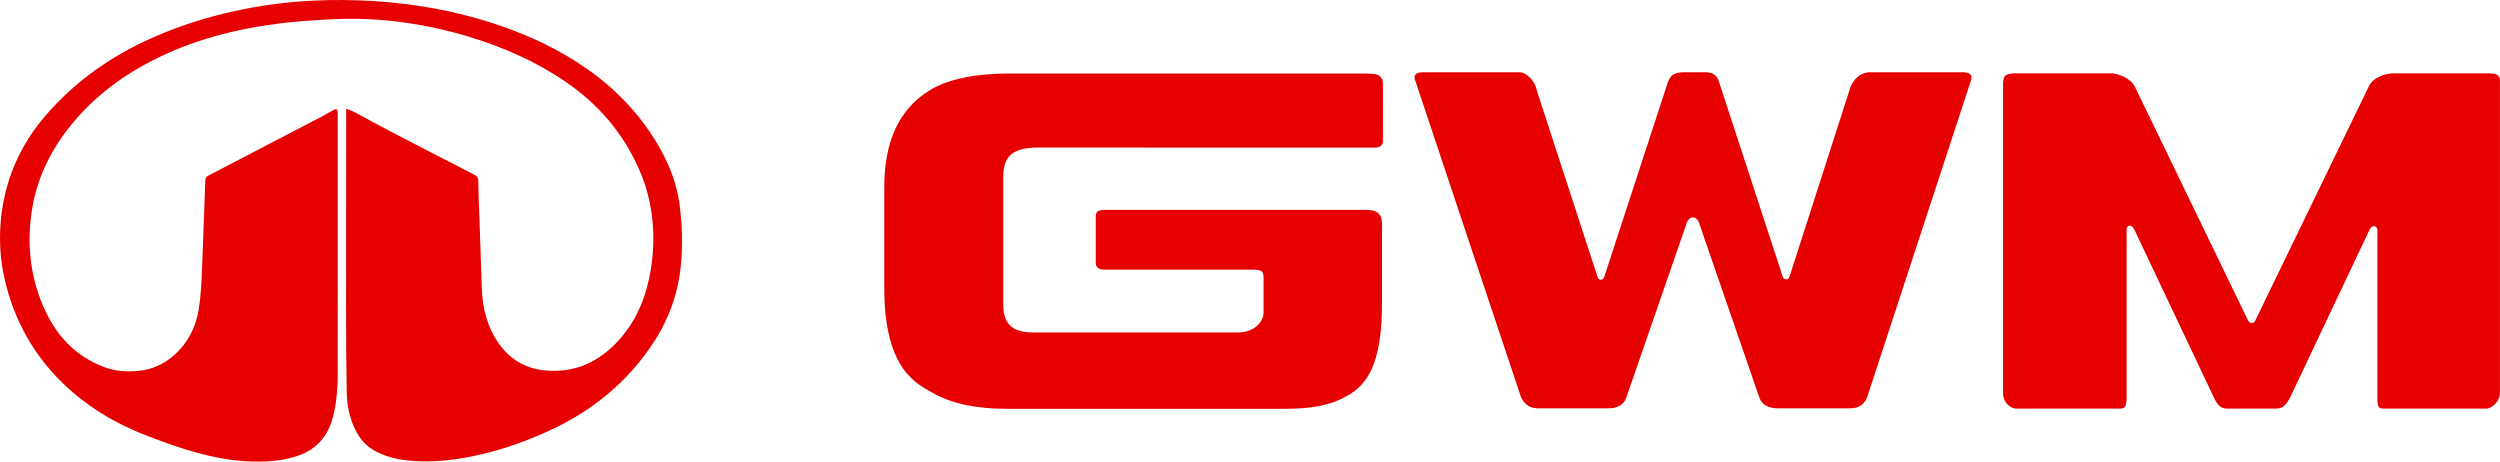
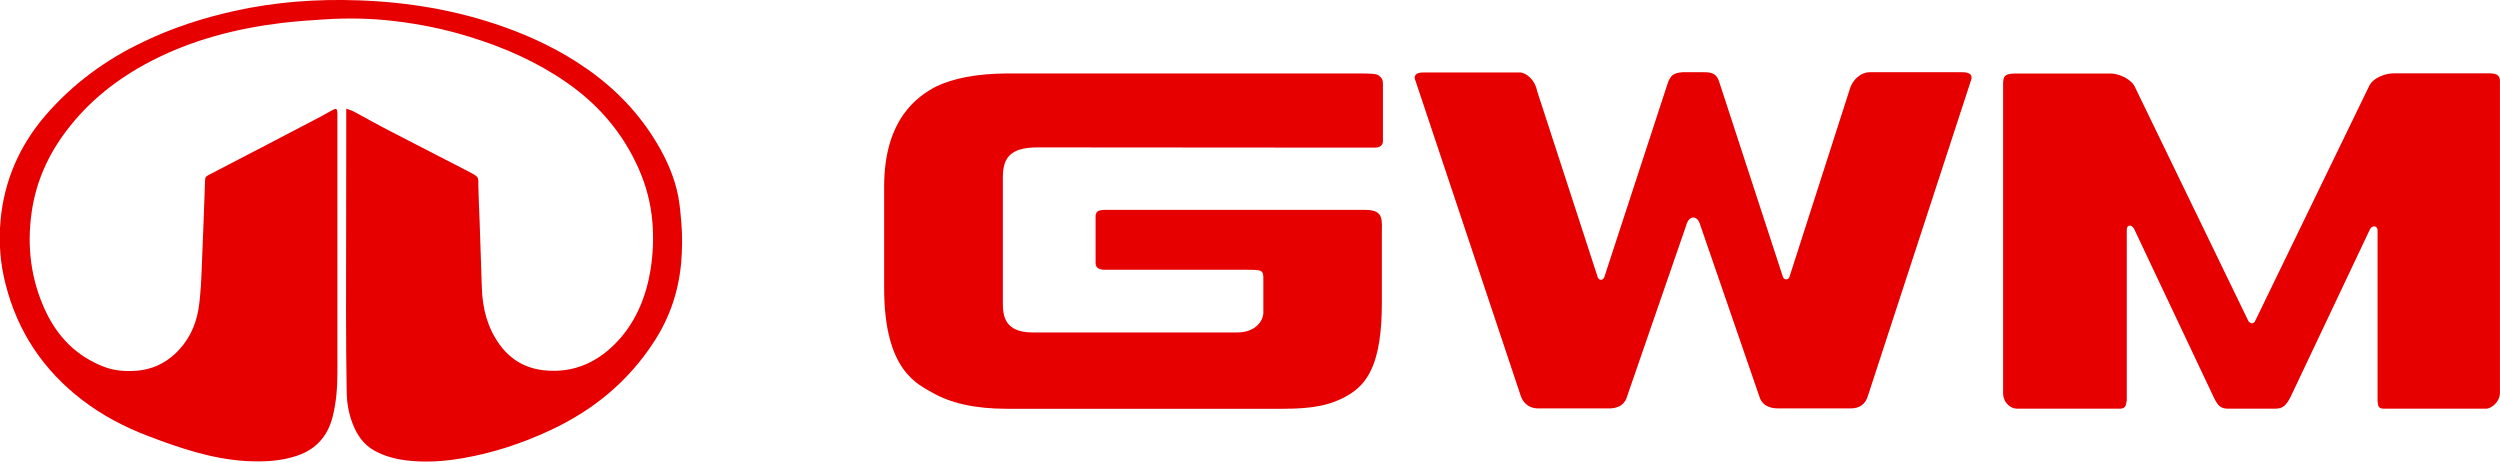
- <svg xmlns="http://www.w3.org/2000/svg" viewBox="0 0 132.292 24.427" version="1.1" id="svg1">
+ <svg xmlns="http://www.w3.org/2000/svg" viewBox="0 0 132.292 24.427" id="svg1">
  <defs id="defs1">
    <clipPath clipPathUnits="userSpaceOnUse" id="clipPath29">
-       <path d="M 0,0 H 841.89 V 595.276 H 0 Z" transform="translate(-171.5425,-518.9708)" id="path29" />
+       <path d="M 0,0 H 841.89 V 595.28 H 0 Z" transform="translate(-171.5425,-518.9708)" id="path29" />
    </clipPath>
    <clipPath clipPathUnits="userSpaceOnUse" id="clipPath31">
-       <path d="M 0,0 H 841.89 V 595.276 H 0 Z" transform="translate(-147.0723,-533.4316)" id="path31" />
+       <path d="M 0,0 H 841.89 V 595.28 H 0 Z" transform="translate(-147.0723,-533.4316)" id="path31" />
    </clipPath>
    <clipPath clipPathUnits="userSpaceOnUse" id="clipPath33">
-       <path d="M 0,0 H 841.89 V 595.276 H 0 Z" transform="translate(-119.8774,-530.6448)" id="path33" />
+       <path d="M 0,0 H 841.89 V 595.28 H 0 Z" transform="translate(-119.8774,-530.6448)" id="path33" />
    </clipPath>
    <clipPath clipPathUnits="userSpaceOnUse" id="clipPath37">
-       <path d="M 0,0 H 841.89 V 595.276 H 0 Z" transform="translate(-86.1885,-521.3959)" id="path37" />
+       <path d="M 0,0 H 841.89 V 595.28 H 0 Z" transform="translate(-86.1885,-521.3959)" id="path37" />
    </clipPath>
    <clipPath clipPathUnits="userSpaceOnUse" id="clipPath29-7">
-       <path d="M 0,0 H 841.89 V 595.276 H 0 Z" transform="translate(-171.5425,-518.9708)" id="path29-7" />
+       <path d="M 0,0 H 841.89 V 595.28 H 0 Z" transform="translate(-171.5425,-518.9708)" id="path29-7" />
    </clipPath>
    <clipPath clipPathUnits="userSpaceOnUse" id="clipPath31-9">
-       <path d="M 0,0 H 841.89 V 595.276 H 0 Z" transform="translate(-147.0723,-533.4316)" id="path31-3" />
+       <path d="M 0,0 H 841.89 V 595.28 H 0 Z" transform="translate(-147.0723,-533.4316)" id="path31-3" />
    </clipPath>
    <clipPath clipPathUnits="userSpaceOnUse" id="clipPath33-1">
-       <path d="M 0,0 H 841.89 V 595.276 H 0 Z" transform="translate(-119.8774,-530.6448)" id="path33-9" />
+       <path d="M 0,0 H 841.89 V 595.28 H 0 Z" transform="translate(-119.8774,-530.6448)" id="path33-9" />
    </clipPath>
    <clipPath clipPathUnits="userSpaceOnUse" id="clipPath37-8">
-       <path d="M 0,0 H 841.89 V 595.276 H 0 Z" transform="translate(-86.1885,-521.3959)" id="path37-6" />
+       <path d="M 0,0 H 841.89 V 595.28 H 0 Z" transform="translate(-86.1885,-521.3959)" id="path37-6" />
    </clipPath>
  </defs>
  <g id="layer1" transform="translate(30.93297,19.29535)">
-     <path id="path28" d="M 0,0 V 14.354 C 0.02,14.681 -0.091,14.8 -0.512,14.8 h -4.374 c -0.401,0.014 -0.998,-0.196 -1.181,-0.609 L -11.341,3.315 c 0,0 -0.049,-0.068 -0.131,-0.068 -0.089,0 -0.162,0.087 -0.162,0.087 l -5.236,10.815 c -0.154,0.371 -0.744,0.678 -1.221,0.651 h -4.357 c -0.459,-0.015 -0.516,-0.133 -0.534,-0.446 V -0.021 c 0.031,-0.474 0.38,-0.688 0.63,-0.688 h 4.817 c 0.231,0.027 0.228,0.157 0.267,0.389 v 7.867 c 0,0 -0.012,0.166 0.1,0.202 0.163,0.049 0.263,-0.189 0.263,-0.189 l 3.675,-7.756 c 0.172,-0.343 0.293,-0.513 0.637,-0.513 h 2.22 c 0.344,0 0.476,0.17 0.666,0.513 l 3.679,7.77 c 0,0 0.075,0.175 0.232,0.149 0.112,-0.019 0.129,-0.152 0.129,-0.152 V -0.34 c 0.018,-0.247 0.025,-0.369 0.293,-0.369 h 4.773 C -0.39,-0.682 -0.024,-0.422 0,0" style="fill:#000000;fill-opacity:1;fill-rule:nonzero;stroke:none" transform="matrix(0.3527778,0,0,-0.3527778,182.6083,113.0446)" clip-path="url(#clipPath29)" />
-     <path id="path30" d="M 0,0 C 0.096,0.26 -0.038,0.389 -0.403,0.389 H -4.661 C -5.083,0.403 -5.49,0.043 -5.608,-0.416 L -8.38,-9.037 c 0,0 -0.03,-0.153 -0.164,-0.153 -0.137,-0.001 -0.171,0.159 -0.171,0.159 l -2.934,8.97 c -0.097,0.315 -0.274,0.464 -0.712,0.45 h -0.979 c -0.459,-0.027 -0.564,-0.184 -0.679,-0.47 l -2.926,-8.956 c 0,0 -0.033,-0.174 -0.168,-0.174 -0.137,0 -0.172,0.183 -0.172,0.183 l -2.793,8.573 c -0.081,0.465 -0.495,0.844 -0.802,0.844 h -4.46 c -0.365,0 -0.465,-0.168 -0.35,-0.414 l 4.87,-14.582 c 0.134,-0.328 0.383,-0.533 0.746,-0.548 h 3.22 c 0.536,-0.027 0.851,0.192 0.947,0.588 l 2.724,7.87 c 0,0 0.078,0.373 0.325,0.373 0.249,0 0.325,-0.371 0.325,-0.371 l 2.724,-7.893 c 0.096,-0.366 0.403,-0.58 0.919,-0.567 h 3.282 c 0.442,-0.013 0.719,0.205 0.834,0.588 z" style="fill:#000000;fill-opacity:1;fill-rule:nonzero;stroke:none" transform="matrix(0.3527778,0,0,-0.3527778,173.9757,107.9431)" clip-path="url(#clipPath31)" />
-     <path id="path32" d="m 0,0 -0.001,2.623 c 0,0.258 -0.077,0.297 -0.156,0.376 -0.109,0.111 -0.333,0.118 -1.009,0.118 h -16.23 c -1.376,-0.013 -2.47,-0.218 -3.281,-0.615 -0.787,-0.423 -2.387,-1.445 -2.387,-4.624 V -6.82 c 0,-3.836 1.576,-4.438 2.241,-4.835 0.858,-0.492 2.001,-0.737 3.427,-0.737 h 12.782 c 1.378,0 2.209,0.163 3.006,0.627 0.887,0.516 1.565,1.459 1.565,4.26 v 3.162 c 0,0.698 0.106,1.154 -0.78,1.154 h -7.701 -4.353 c -0.344,-0.015 -0.382,-0.103 -0.406,-0.266 v -2.2 c 0,-0.163 0.114,-0.3 0.406,-0.3 h 6.412 c 0.944,0 0.944,0.011 0.944,-0.498 v -1.474 c 0,-0.399 -0.369,-0.934 -1.21,-0.934 h -9.456 c -1.307,0 -1.375,0.792 -1.375,1.356 v 5.801 c 0,0.85 0.268,1.397 1.601,1.397 L -2.295,-0.31 h 1.943 C -0.138,-0.31 0,-0.195 0,0" style="fill:#000000;fill-opacity:1;fill-rule:nonzero;stroke:none" transform="matrix(0.3527778,0,0,-0.3527778,164.382,108.9263)" clip-path="url(#clipPath33)" />
-     <path id="path36" d="M 0,0 C 0.706,1.098 1.114,2.3 1.228,3.611 1.281,4.224 1.288,4.837 1.242,5.449 1.212,5.853 1.173,6.259 1.099,6.656 0.932,7.549 0.573,8.369 0.114,9.138 c -0.839,1.407 -1.953,2.548 -3.278,3.47 -1.194,0.831 -2.49,1.45 -3.852,1.927 -2.158,0.756 -4.382,1.131 -6.655,1.214 -1.937,0.071 -3.858,-0.074 -5.755,-0.494 -1.454,-0.322 -2.865,-0.782 -4.216,-1.426 -1.729,-0.825 -3.258,-1.936 -4.526,-3.408 -1.192,-1.385 -1.895,-2.996 -2.069,-4.841 -0.094,-0.996 -0.017,-1.984 0.23,-2.954 0.564,-2.216 1.763,-3.994 3.537,-5.363 0.939,-0.724 1.974,-1.264 3.075,-1.684 1.471,-0.562 2.953,-1.06 4.534,-1.148 0.794,-0.044 1.583,-0.005 2.343,0.248 0.861,0.287 1.407,0.891 1.641,1.797 0.174,0.676 0.223,1.362 0.223,2.056 0,3.967 0,7.934 0,11.901 0,0.03 10e-4,0.06 0,0.09 -0.005,0.203 -0.05,0.234 -0.223,0.141 -0.168,-0.09 -0.331,-0.191 -0.5,-0.28 -1.753,-0.915 -3.506,-1.83 -5.261,-2.74 -0.099,-0.051 -0.137,-0.11 -0.141,-0.221 -0.043,-1.237 -0.089,-2.474 -0.137,-3.711 -0.03,-0.767 -0.048,-1.535 -0.175,-2.293 -0.136,-0.809 -0.498,-1.503 -1.093,-2.047 -0.492,-0.449 -1.074,-0.714 -1.743,-0.765 -0.535,-0.041 -1.054,-0.005 -1.563,0.192 -1.231,0.477 -2.103,1.351 -2.673,2.553 -0.693,1.461 -0.88,3.007 -0.65,4.604 0.202,1.395 0.764,2.637 1.603,3.746 1.048,1.385 2.37,2.423 3.883,3.213 1.903,0.993 3.94,1.516 6.047,1.776 0.667,0.082 1.339,0.126 2.01,0.167 1.086,0.068 2.172,0.051 3.254,-0.077 1.167,-0.137 2.315,-0.374 3.442,-0.717 1.584,-0.483 3.092,-1.142 4.472,-2.089 1.496,-1.026 2.648,-2.356 3.39,-4.05 0.34,-0.777 0.548,-1.593 0.623,-2.441 0.064,-0.726 0.033,-1.45 -0.082,-2.17 -0.196,-1.226 -0.638,-2.338 -1.462,-3.259 -0.935,-1.044 -2.087,-1.566 -3.481,-1.417 -0.839,0.089 -1.532,0.482 -2.045,1.178 -0.574,0.778 -0.801,1.676 -0.833,2.637 -0.034,1.008 -0.067,2.016 -0.101,3.024 -0.018,0.552 -0.05,1.105 -0.055,1.658 -0.004,0.441 0.043,0.433 -0.393,0.656 -1.206,0.619 -2.411,1.239 -3.614,1.865 -0.586,0.305 -1.165,0.627 -1.749,0.937 -0.106,0.055 -0.222,0.088 -0.36,0.142 v -0.178 c -0.003,-3.09 -0.007,-6.18 -0.005,-9.27 10e-4,-1.226 0.01,-2.453 0.031,-3.679 0.008,-0.478 0.086,-0.949 0.259,-1.4 0.205,-0.535 0.497,-0.989 1.006,-1.276 0.499,-0.28 1.033,-0.411 1.59,-0.466 0.853,-0.085 1.702,-0.026 2.545,0.119 1.373,0.236 2.686,0.673 3.956,1.256 C -2.878,-3.239 -1.219,-1.896 0,0" style="fill:#000000;fill-opacity:1;fill-rule:nonzero;stroke:none" transform="matrix(0.3527778,0,0,-0.3527778,152.4973,112.1891)" clip-path="url(#clipPath37)" />
-     <path id="path28-0" d="M 0,0 V 14.354 C 0.02,14.681 -0.091,14.8 -0.512,14.8 h -4.374 c -0.401,0.014 -0.998,-0.196 -1.181,-0.609 L -11.341,3.315 c 0,0 -0.049,-0.068 -0.131,-0.068 -0.089,0 -0.162,0.087 -0.162,0.087 l -5.236,10.815 c -0.154,0.371 -0.744,0.678 -1.221,0.651 h -4.357 c -0.459,-0.015 -0.516,-0.133 -0.534,-0.446 V -0.021 c 0.031,-0.474 0.38,-0.688 0.63,-0.688 h 4.817 c 0.231,0.027 0.228,0.157 0.267,0.389 v 7.867 c 0,0 -0.012,0.166 0.1,0.202 0.163,0.049 0.263,-0.189 0.263,-0.189 l 3.675,-7.756 c 0.172,-0.343 0.293,-0.513 0.637,-0.513 h 2.22 c 0.344,0 0.476,0.17 0.666,0.513 l 3.679,7.77 c 0,0 0.075,0.175 0.232,0.149 0.112,-0.019 0.129,-0.152 0.129,-0.152 V -0.34 c 0.018,-0.247 0.025,-0.369 0.293,-0.369 h 4.773 C -0.39,-0.682 -0.024,-0.422 0,0" style="fill:#e60000;fill-opacity:1;fill-rule:nonzero;stroke:none;stroke-width:0.308" transform="matrix(1.144075,0,0,-1.144075,101.3562,1.516919)" clip-path="url(#clipPath29-7)" />
-     <path id="path30-2" d="M 0,0 C 0.096,0.26 -0.038,0.389 -0.403,0.389 H -4.661 C -5.083,0.403 -5.49,0.043 -5.608,-0.416 L -8.38,-9.037 c 0,0 -0.03,-0.153 -0.164,-0.153 -0.137,-0.001 -0.171,0.159 -0.171,0.159 l -2.934,8.97 c -0.097,0.315 -0.274,0.464 -0.712,0.45 h -0.979 c -0.459,-0.027 -0.564,-0.184 -0.679,-0.47 l -2.926,-8.956 c 0,0 -0.033,-0.174 -0.168,-0.174 -0.137,0 -0.172,0.183 -0.172,0.183 l -2.793,8.573 c -0.081,0.465 -0.495,0.844 -0.802,0.844 h -4.46 c -0.365,0 -0.465,-0.168 -0.35,-0.414 l 4.87,-14.582 c 0.134,-0.328 0.383,-0.533 0.746,-0.548 h 3.22 c 0.536,-0.027 0.851,0.192 0.947,0.588 l 2.724,7.87 c 0,0 0.078,0.373 0.325,0.373 0.249,0 0.325,-0.371 0.325,-0.371 l 2.724,-7.893 c 0.096,-0.366 0.403,-0.58 0.919,-0.567 h 3.282 c 0.442,-0.013 0.719,0.205 0.834,0.588 z" style="fill:#e60000;fill-opacity:1;fill-rule:nonzero;stroke:none;stroke-width:0.308" transform="matrix(1.144075,0,0,-1.144075,73.36042,-15.02732)" clip-path="url(#clipPath31-9)" />
-     <path id="path32-8" d="m 0,0 -0.001,2.623 c 0,0.258 -0.077,0.297 -0.156,0.376 -0.109,0.111 -0.333,0.118 -1.009,0.118 h -16.23 c -1.376,-0.013 -2.47,-0.218 -3.281,-0.615 -0.787,-0.423 -2.387,-1.445 -2.387,-4.624 V -6.82 c 0,-3.836 1.576,-4.438 2.241,-4.835 0.858,-0.492 2.001,-0.737 3.427,-0.737 h 12.782 c 1.378,0 2.209,0.163 3.006,0.627 0.887,0.516 1.565,1.459 1.565,4.26 v 3.162 c 0,0.698 0.106,1.154 -0.78,1.154 h -7.701 -4.353 c -0.344,-0.015 -0.382,-0.103 -0.406,-0.266 v -2.2 c 0,-0.163 0.114,-0.3 0.406,-0.3 h 6.412 c 0.944,0 0.944,0.011 0.944,-0.498 v -1.474 c 0,-0.399 -0.369,-0.934 -1.21,-0.934 h -9.456 c -1.307,0 -1.375,0.792 -1.375,1.356 v 5.801 c 0,0.85 0.268,1.397 1.601,1.397 L -2.295,-0.31 h 1.943 C -0.138,-0.31 0,-0.195 0,0" style="fill:#e60000;fill-opacity:1;fill-rule:nonzero;stroke:none;stroke-width:0.308" transform="matrix(1.144075,0,0,-1.144075,42.24741,-11.83902)" clip-path="url(#clipPath33-1)" />
-     <path id="path36-6" d="M 0,0 C 0.706,1.098 1.114,2.3 1.228,3.611 1.281,4.224 1.288,4.837 1.242,5.449 1.212,5.853 1.173,6.259 1.099,6.656 0.932,7.549 0.573,8.369 0.114,9.138 c -0.839,1.407 -1.953,2.548 -3.278,3.47 -1.194,0.831 -2.49,1.45 -3.852,1.927 -2.158,0.756 -4.382,1.131 -6.655,1.214 -1.937,0.071 -3.858,-0.074 -5.755,-0.494 -1.454,-0.322 -2.865,-0.782 -4.216,-1.426 -1.729,-0.825 -3.258,-1.936 -4.526,-3.408 -1.192,-1.385 -1.895,-2.996 -2.069,-4.841 -0.094,-0.996 -0.017,-1.984 0.23,-2.954 0.564,-2.216 1.763,-3.994 3.537,-5.363 0.939,-0.724 1.974,-1.264 3.075,-1.684 1.471,-0.562 2.953,-1.06 4.534,-1.148 0.794,-0.044 1.583,-0.005 2.343,0.248 0.861,0.287 1.407,0.891 1.641,1.797 0.174,0.676 0.223,1.362 0.223,2.056 0,3.967 0,7.934 0,11.901 0,0.03 10e-4,0.06 0,0.09 -0.005,0.203 -0.05,0.234 -0.223,0.141 -0.168,-0.09 -0.331,-0.191 -0.5,-0.28 -1.753,-0.915 -3.506,-1.83 -5.261,-2.74 -0.099,-0.051 -0.137,-0.11 -0.141,-0.221 -0.043,-1.237 -0.089,-2.474 -0.137,-3.711 -0.03,-0.767 -0.048,-1.535 -0.175,-2.293 -0.136,-0.809 -0.498,-1.503 -1.093,-2.047 -0.492,-0.449 -1.074,-0.714 -1.743,-0.765 -0.535,-0.041 -1.054,-0.005 -1.563,0.192 -1.231,0.477 -2.103,1.351 -2.673,2.553 -0.693,1.461 -0.88,3.007 -0.65,4.604 0.202,1.395 0.764,2.637 1.603,3.746 1.048,1.385 2.37,2.423 3.883,3.213 1.903,0.993 3.94,1.516 6.047,1.776 0.667,0.082 1.339,0.126 2.01,0.167 1.086,0.068 2.172,0.051 3.254,-0.077 1.167,-0.137 2.315,-0.374 3.442,-0.717 1.584,-0.483 3.092,-1.142 4.472,-2.089 1.496,-1.026 2.648,-2.356 3.39,-4.05 0.34,-0.777 0.548,-1.593 0.623,-2.441 0.064,-0.726 0.033,-1.45 -0.082,-2.17 -0.196,-1.226 -0.638,-2.338 -1.462,-3.259 -0.935,-1.044 -2.087,-1.566 -3.481,-1.417 -0.839,0.089 -1.532,0.482 -2.045,1.178 -0.574,0.778 -0.801,1.676 -0.833,2.637 -0.034,1.008 -0.067,2.016 -0.101,3.024 -0.018,0.552 -0.05,1.105 -0.055,1.658 -0.004,0.441 0.043,0.433 -0.393,0.656 -1.206,0.619 -2.411,1.239 -3.614,1.865 -0.586,0.305 -1.165,0.627 -1.749,0.937 -0.106,0.055 -0.222,0.088 -0.36,0.142 v -0.178 c -0.003,-3.09 -0.007,-6.18 -0.005,-9.27 10e-4,-1.226 0.01,-2.453 0.031,-3.679 0.008,-0.478 0.086,-0.949 0.259,-1.4 0.205,-0.535 0.497,-0.989 1.006,-1.276 0.499,-0.28 1.033,-0.411 1.59,-0.466 0.853,-0.085 1.702,-0.026 2.545,0.119 1.373,0.236 2.686,0.673 3.956,1.256 C -2.878,-3.239 -1.219,-1.896 0,0" style="fill:#e60000;fill-opacity:1;fill-rule:nonzero;stroke:none;stroke-width:0.308" transform="matrix(1.144075,0,0,-1.144075,3.704787,-1.25758)" clip-path="url(#clipPath37-8)" />
+     <path id="path28" d="M 0,0 V 14.35 C .02,14.68 -.09,14.8 -.51,14.8 h -4.37 c -.4,.01 -1,-.2 -1.18,-.61 L -11.34,3.31 c 0,0 -.05,-.07 -.13,-.07 -.09,0 -.16,.09 -.16,.09 l -5.24,10.81 c -.15,.37 -.74,.68 -1.22,.65 h -4.36 c -.46,-.01 -.52,-.13 -.53,-.45 V -.02 c .03,-.47 .38,-.69 .63,-.69 h 4.82 c .23,.03 .23,.16 .27,.39 v 7.87 c 0,0 -.01,.17 .1,.2 .16,.05 .26,-.19 .26,-.19 l 3.67,-7.76 c .17,-.34 .29,-.51 .64,-.51 h 2.22 c .34,0 .48,.17 .67,.51 l 3.68,7.77 c 0,0 .07,.17 .23,.15 .11,-.02 .13,-.15 .13,-.15 V -.34 c .02,-.25 .03,-.37 .29,-.37 h 4.77 C -.39,-.68 -.02,-.42 0,0" style="fill:#f2f3f5;fill-opacity:1;fill-rule:nonzero;stroke:none" transform="matrix(0.3527778,0,0,-0.3527778,182.6083,113.0446)" clip-path="url(#clipPath29)" />
+     <path id="path30" d="M 0,0 C .1,.26 -.04,.39 -.4,.39 H -4.66 C -5.08,.4 -5.49,.04 -5.61,-.42 L -8.38,-9.04 c 0,0 -.03,-.15 -.16,-.15 -.14,0 -.17,.16 -.17,.16 l -2.93,8.97 c -.1,.32 -.27,.46 -.71,.45 h -.98 c -.46,-.03 -.56,-.18 -.68,-.47 l -2.93,-8.96 c 0,0 -.03,-.17 -.17,-.17 -.14,0 -.17,.18 -.17,.18 l -2.79,8.57 c -.08,.47 -.49,.84 -.8,.84 h -4.46 c -.36,0 -.47,-.17 -.35,-.41 l 4.87,-14.58 c .13,-.33 .38,-.53 .75,-.55 h 3.22 c .54,-.03 .85,.19 .95,.59 l 2.72,7.87 c 0,0 .08,.37 .33,.37 .25,0 .33,-.37 .33,-.37 l 2.72,-7.89 c .1,-.37 .4,-.58 .92,-.57 h 3.28 c .44,-.01 .72,.2 .83,.59 z" style="fill:#f2f3f5;fill-opacity:1;fill-rule:nonzero;stroke:none" transform="matrix(0.3527778,0,0,-0.3527778,173.9757,107.9431)" clip-path="url(#clipPath31)" />
+     <path id="path32" d="m 0,0 0,2.62 c 0,.26 -.08,.3 -.16,.38 -.11,.11 -.33,.12 -1.01,.12 h -16.23 c -1.38,-.01 -2.47,-.22 -3.28,-.61 -.79,-.42 -2.39,-1.45 -2.39,-4.62 V -6.82 c 0,-3.84 1.58,-4.44 2.24,-4.83 .86,-.49 2,-.74 3.43,-.74 h 12.78 c 1.38,0 2.21,.16 3.01,.63 .89,.52 1.56,1.46 1.56,4.26 v 3.16 c 0,.7 .11,1.15 -.78,1.15 h -7.7 -4.35 c -.34,-.01 -.38,-.1 -.41,-.27 v -2.2 c 0,-.16 .11,-.3 .41,-.3 h 6.41 c .94,0 .94,.01 .94,-.5 v -1.47 c 0,-.4 -.37,-.93 -1.21,-.93 h -9.46 c -1.31,0 -1.38,.79 -1.38,1.36 v 5.8 c 0,.85 .27,1.4 1.6,1.4 L -2.29,-.31 h 1.94 C -.14,-.31 0,-.2 0,0" style="fill:#f2f3f5;fill-opacity:1;fill-rule:nonzero;stroke:none" transform="matrix(0.3527778,0,0,-0.3527778,164.382,108.9263)" clip-path="url(#clipPath33)" />
+     <path id="path36" d="M 0,0 C .71,1.1 1.11,2.3 1.23,3.61 1.28,4.22 1.29,4.84 1.24,5.45 1.21,5.85 1.17,6.26 1.1,6.66 .93,7.55 .57,8.37 .11,9.14 c -.84,1.41 -1.95,2.55 -3.28,3.47 -1.19,.83 -2.49,1.45 -3.85,1.93 -2.16,.76 -4.38,1.13 -6.66,1.21 -1.94,.07 -3.86,-.07 -5.75,-.49 -1.45,-.32 -2.87,-.78 -4.22,-1.43 -1.73,-.82 -3.26,-1.94 -4.53,-3.41 -1.19,-1.39 -1.9,-3 -2.07,-4.84 -.09,-1 -.02,-1.98 .23,-2.95 .56,-2.22 1.76,-3.99 3.54,-5.36 .94,-.72 1.97,-1.26 3.08,-1.68 1.47,-.56 2.95,-1.06 4.53,-1.15 .79,-.04 1.58,-.01 2.34,.25 .86,.29 1.41,.89 1.64,1.8 .17,.68 .22,1.36 .22,2.06 0,3.97 0,7.93 0,11.9 0,.03 0,.06 0,.09 -.01,.2 -.05,.23 -.22,.14 -.17,-.09 -.33,-.19 -.5,-.28 -1.75,-.92 -3.51,-1.83 -5.26,-2.74 -.1,-.05 -.14,-.11 -.14,-.22 -.04,-1.24 -.09,-2.47 -.14,-3.71 -.03,-.77 -.05,-1.53 -.17,-2.29 -.14,-.81 -.5,-1.5 -1.09,-2.05 -.49,-.45 -1.07,-.71 -1.74,-.77 -.54,-.04 -1.05,-.01 -1.56,.19 -1.23,.48 -2.1,1.35 -2.67,2.55 -.69,1.46 -.88,3.01 -.65,4.6 .2,1.4 .76,2.64 1.6,3.75 1.05,1.39 2.37,2.42 3.88,3.21 1.9,.99 3.94,1.52 6.05,1.78 .67,.08 1.34,.13 2.01,.17 1.09,.07 2.17,.05 3.25,-.08 1.17,-.14 2.31,-.37 3.44,-.72 1.58,-.48 3.09,-1.14 4.47,-2.09 1.5,-1.03 2.65,-2.36 3.39,-4.05 .34,-.78 .55,-1.59 .62,-2.44 .06,-.73 .03,-1.45 -.08,-2.17 -.2,-1.23 -.64,-2.34 -1.46,-3.26 -.94,-1.04 -2.09,-1.57 -3.48,-1.42 -.84,.09 -1.53,.48 -2.04,1.18 -.57,.78 -.8,1.68 -.83,2.64 -.03,1.01 -.07,2.02 -.1,3.02 -.02,.55 -.05,1.1 -.06,1.66 0,.44 .04,.43 -.39,.66 -1.21,.62 -2.41,1.24 -3.61,1.86 -.59,.3 -1.17,.63 -1.75,.94 -.11,.06 -.22,.09 -.36,.14 v -.18 c 0,-3.09 -.01,-6.18 -.01,-9.27 0,-1.23 .01,-2.45 .03,-3.68 .01,-.48 .09,-.95 .26,-1.4 .2,-.54 .5,-.99 1.01,-1.28 .5,-.28 1.03,-.41 1.59,-.47 .85,-.09 1.7,-.03 2.54,.12 1.37,.24 2.69,.67 3.96,1.26 C -2.88,-3.24 -1.22,-1.9 0,0" style="fill:#f2f3f5;fill-opacity:1;fill-rule:nonzero;stroke:none" transform="matrix(0.3527778,0,0,-0.3527778,152.4973,112.1891)" clip-path="url(#clipPath37)" />
+     <path id="path28-0" d="M 0,0 V 14.35 C .02,14.68 -.09,14.8 -.51,14.8 h -4.37 c -.4,.01 -1,-.2 -1.18,-.61 L -11.34,3.31 c 0,0 -.05,-.07 -.13,-.07 -.09,0 -.16,.09 -.16,.09 l -5.24,10.81 c -.15,.37 -.74,.68 -1.22,.65 h -4.36 c -.46,-.01 -.52,-.13 -.53,-.45 V -.02 c .03,-.47 .38,-.69 .63,-.69 h 4.82 c .23,.03 .23,.16 .27,.39 v 7.87 c 0,0 -.01,.17 .1,.2 .16,.05 .26,-.19 .26,-.19 l 3.67,-7.76 c .17,-.34 .29,-.51 .64,-.51 h 2.22 c .34,0 .48,.17 .67,.51 l 3.68,7.77 c 0,0 .07,.17 .23,.15 .11,-.02 .13,-.15 .13,-.15 V -.34 c .02,-.25 .03,-.37 .29,-.37 h 4.77 C -.39,-.68 -.02,-.42 0,0" style="fill:#e60000;fill-opacity:1;fill-rule:nonzero;stroke:none;stroke-width:0.308" transform="matrix(1.144075,0,0,-1.144075,101.3562,1.516919)" clip-path="url(#clipPath29-7)" />
+     <path id="path30-2" d="M 0,0 C .1,.26 -.04,.39 -.4,.39 H -4.66 C -5.08,.4 -5.49,.04 -5.61,-.42 L -8.38,-9.04 c 0,0 -.03,-.15 -.16,-.15 -.14,0 -.17,.16 -.17,.16 l -2.93,8.97 c -.1,.32 -.27,.46 -.71,.45 h -.98 c -.46,-.03 -.56,-.18 -.68,-.47 l -2.93,-8.96 c 0,0 -.03,-.17 -.17,-.17 -.14,0 -.17,.18 -.17,.18 l -2.79,8.57 c -.08,.47 -.49,.84 -.8,.84 h -4.46 c -.36,0 -.47,-.17 -.35,-.41 l 4.87,-14.58 c .13,-.33 .38,-.53 .75,-.55 h 3.22 c .54,-.03 .85,.19 .95,.59 l 2.72,7.87 c 0,0 .08,.37 .33,.37 .25,0 .33,-.37 .33,-.37 l 2.72,-7.89 c .1,-.37 .4,-.58 .92,-.57 h 3.28 c .44,-.01 .72,.2 .83,.59 z" style="fill:#e60000;fill-opacity:1;fill-rule:nonzero;stroke:none;stroke-width:0.308" transform="matrix(1.144075,0,0,-1.144075,73.36042,-15.02732)" clip-path="url(#clipPath31-9)" />
+     <path id="path32-8" d="m 0,0 0,2.62 c 0,.26 -.08,.3 -.16,.38 -.11,.11 -.33,.12 -1.01,.12 h -16.23 c -1.38,-.01 -2.47,-.22 -3.28,-.61 -.79,-.42 -2.39,-1.45 -2.39,-4.62 V -6.82 c 0,-3.84 1.58,-4.44 2.24,-4.83 .86,-.49 2,-.74 3.43,-.74 h 12.78 c 1.38,0 2.21,.16 3.01,.63 .89,.52 1.56,1.46 1.56,4.26 v 3.16 c 0,.7 .11,1.15 -.78,1.15 h -7.7 -4.35 c -.34,-.01 -.38,-.1 -.41,-.27 v -2.2 c 0,-.16 .11,-.3 .41,-.3 h 6.41 c .94,0 .94,.01 .94,-.5 v -1.47 c 0,-.4 -.37,-.93 -1.21,-.93 h -9.46 c -1.31,0 -1.38,.79 -1.38,1.36 v 5.8 c 0,.85 .27,1.4 1.6,1.4 L -2.29,-.31 h 1.94 C -.14,-.31 0,-.2 0,0" style="fill:#e60000;fill-opacity:1;fill-rule:nonzero;stroke:none;stroke-width:0.308" transform="matrix(1.144075,0,0,-1.144075,42.24741,-11.83902)" clip-path="url(#clipPath33-1)" />
+     <path id="path36-6" d="M 0,0 C .71,1.1 1.11,2.3 1.23,3.61 1.28,4.22 1.29,4.84 1.24,5.45 1.21,5.85 1.17,6.26 1.1,6.66 .93,7.55 .57,8.37 .11,9.14 c -.84,1.41 -1.95,2.55 -3.28,3.47 -1.19,.83 -2.49,1.45 -3.85,1.93 -2.16,.76 -4.38,1.13 -6.66,1.21 -1.94,.07 -3.86,-.07 -5.75,-.49 -1.45,-.32 -2.87,-.78 -4.22,-1.43 -1.73,-.82 -3.26,-1.94 -4.53,-3.41 -1.19,-1.39 -1.9,-3 -2.07,-4.84 -.09,-1 -.02,-1.98 .23,-2.95 .56,-2.22 1.76,-3.99 3.54,-5.36 .94,-.72 1.97,-1.26 3.08,-1.68 1.47,-.56 2.95,-1.06 4.53,-1.15 .79,-.04 1.58,-.01 2.34,.25 .86,.29 1.41,.89 1.64,1.8 .17,.68 .22,1.36 .22,2.06 0,3.97 0,7.93 0,11.9 0,.03 0,.06 0,.09 -.01,.2 -.05,.23 -.22,.14 -.17,-.09 -.33,-.19 -.5,-.28 -1.75,-.92 -3.51,-1.83 -5.26,-2.74 -.1,-.05 -.14,-.11 -.14,-.22 -.04,-1.24 -.09,-2.47 -.14,-3.71 -.03,-.77 -.05,-1.53 -.17,-2.29 -.14,-.81 -.5,-1.5 -1.09,-2.05 -.49,-.45 -1.07,-.71 -1.74,-.77 -.54,-.04 -1.05,-.01 -1.56,.19 -1.23,.48 -2.1,1.35 -2.67,2.55 -.69,1.46 -.88,3.01 -.65,4.6 .2,1.4 .76,2.64 1.6,3.75 1.05,1.39 2.37,2.42 3.88,3.21 1.9,.99 3.94,1.52 6.05,1.78 .67,.08 1.34,.13 2.01,.17 1.09,.07 2.17,.05 3.25,-.08 1.17,-.14 2.31,-.37 3.44,-.72 1.58,-.48 3.09,-1.14 4.47,-2.09 1.5,-1.03 2.65,-2.36 3.39,-4.05 .34,-.78 .55,-1.59 .62,-2.44 .06,-.73 .03,-1.45 -.08,-2.17 -.2,-1.23 -.64,-2.34 -1.46,-3.26 -.94,-1.04 -2.09,-1.57 -3.48,-1.42 -.84,.09 -1.53,.48 -2.04,1.18 -.57,.78 -.8,1.68 -.83,2.64 -.03,1.01 -.07,2.02 -.1,3.02 -.02,.55 -.05,1.1 -.06,1.66 0,.44 .04,.43 -.39,.66 -1.21,.62 -2.41,1.24 -3.61,1.86 -.59,.3 -1.17,.63 -1.75,.94 -.11,.06 -.22,.09 -.36,.14 v -.18 c 0,-3.09 -.01,-6.18 -.01,-9.27 0,-1.23 .01,-2.45 .03,-3.68 .01,-.48 .09,-.95 .26,-1.4 .2,-.54 .5,-.99 1.01,-1.28 .5,-.28 1.03,-.41 1.59,-.47 .85,-.09 1.7,-.03 2.54,.12 1.37,.24 2.69,.67 3.96,1.26 C -2.88,-3.24 -1.22,-1.9 0,0" style="fill:#e60000;fill-opacity:1;fill-rule:nonzero;stroke:none;stroke-width:0.308" transform="matrix(1.144075,0,0,-1.144075,3.704787,-1.25758)" clip-path="url(#clipPath37-8)" />
  </g>
</svg>
